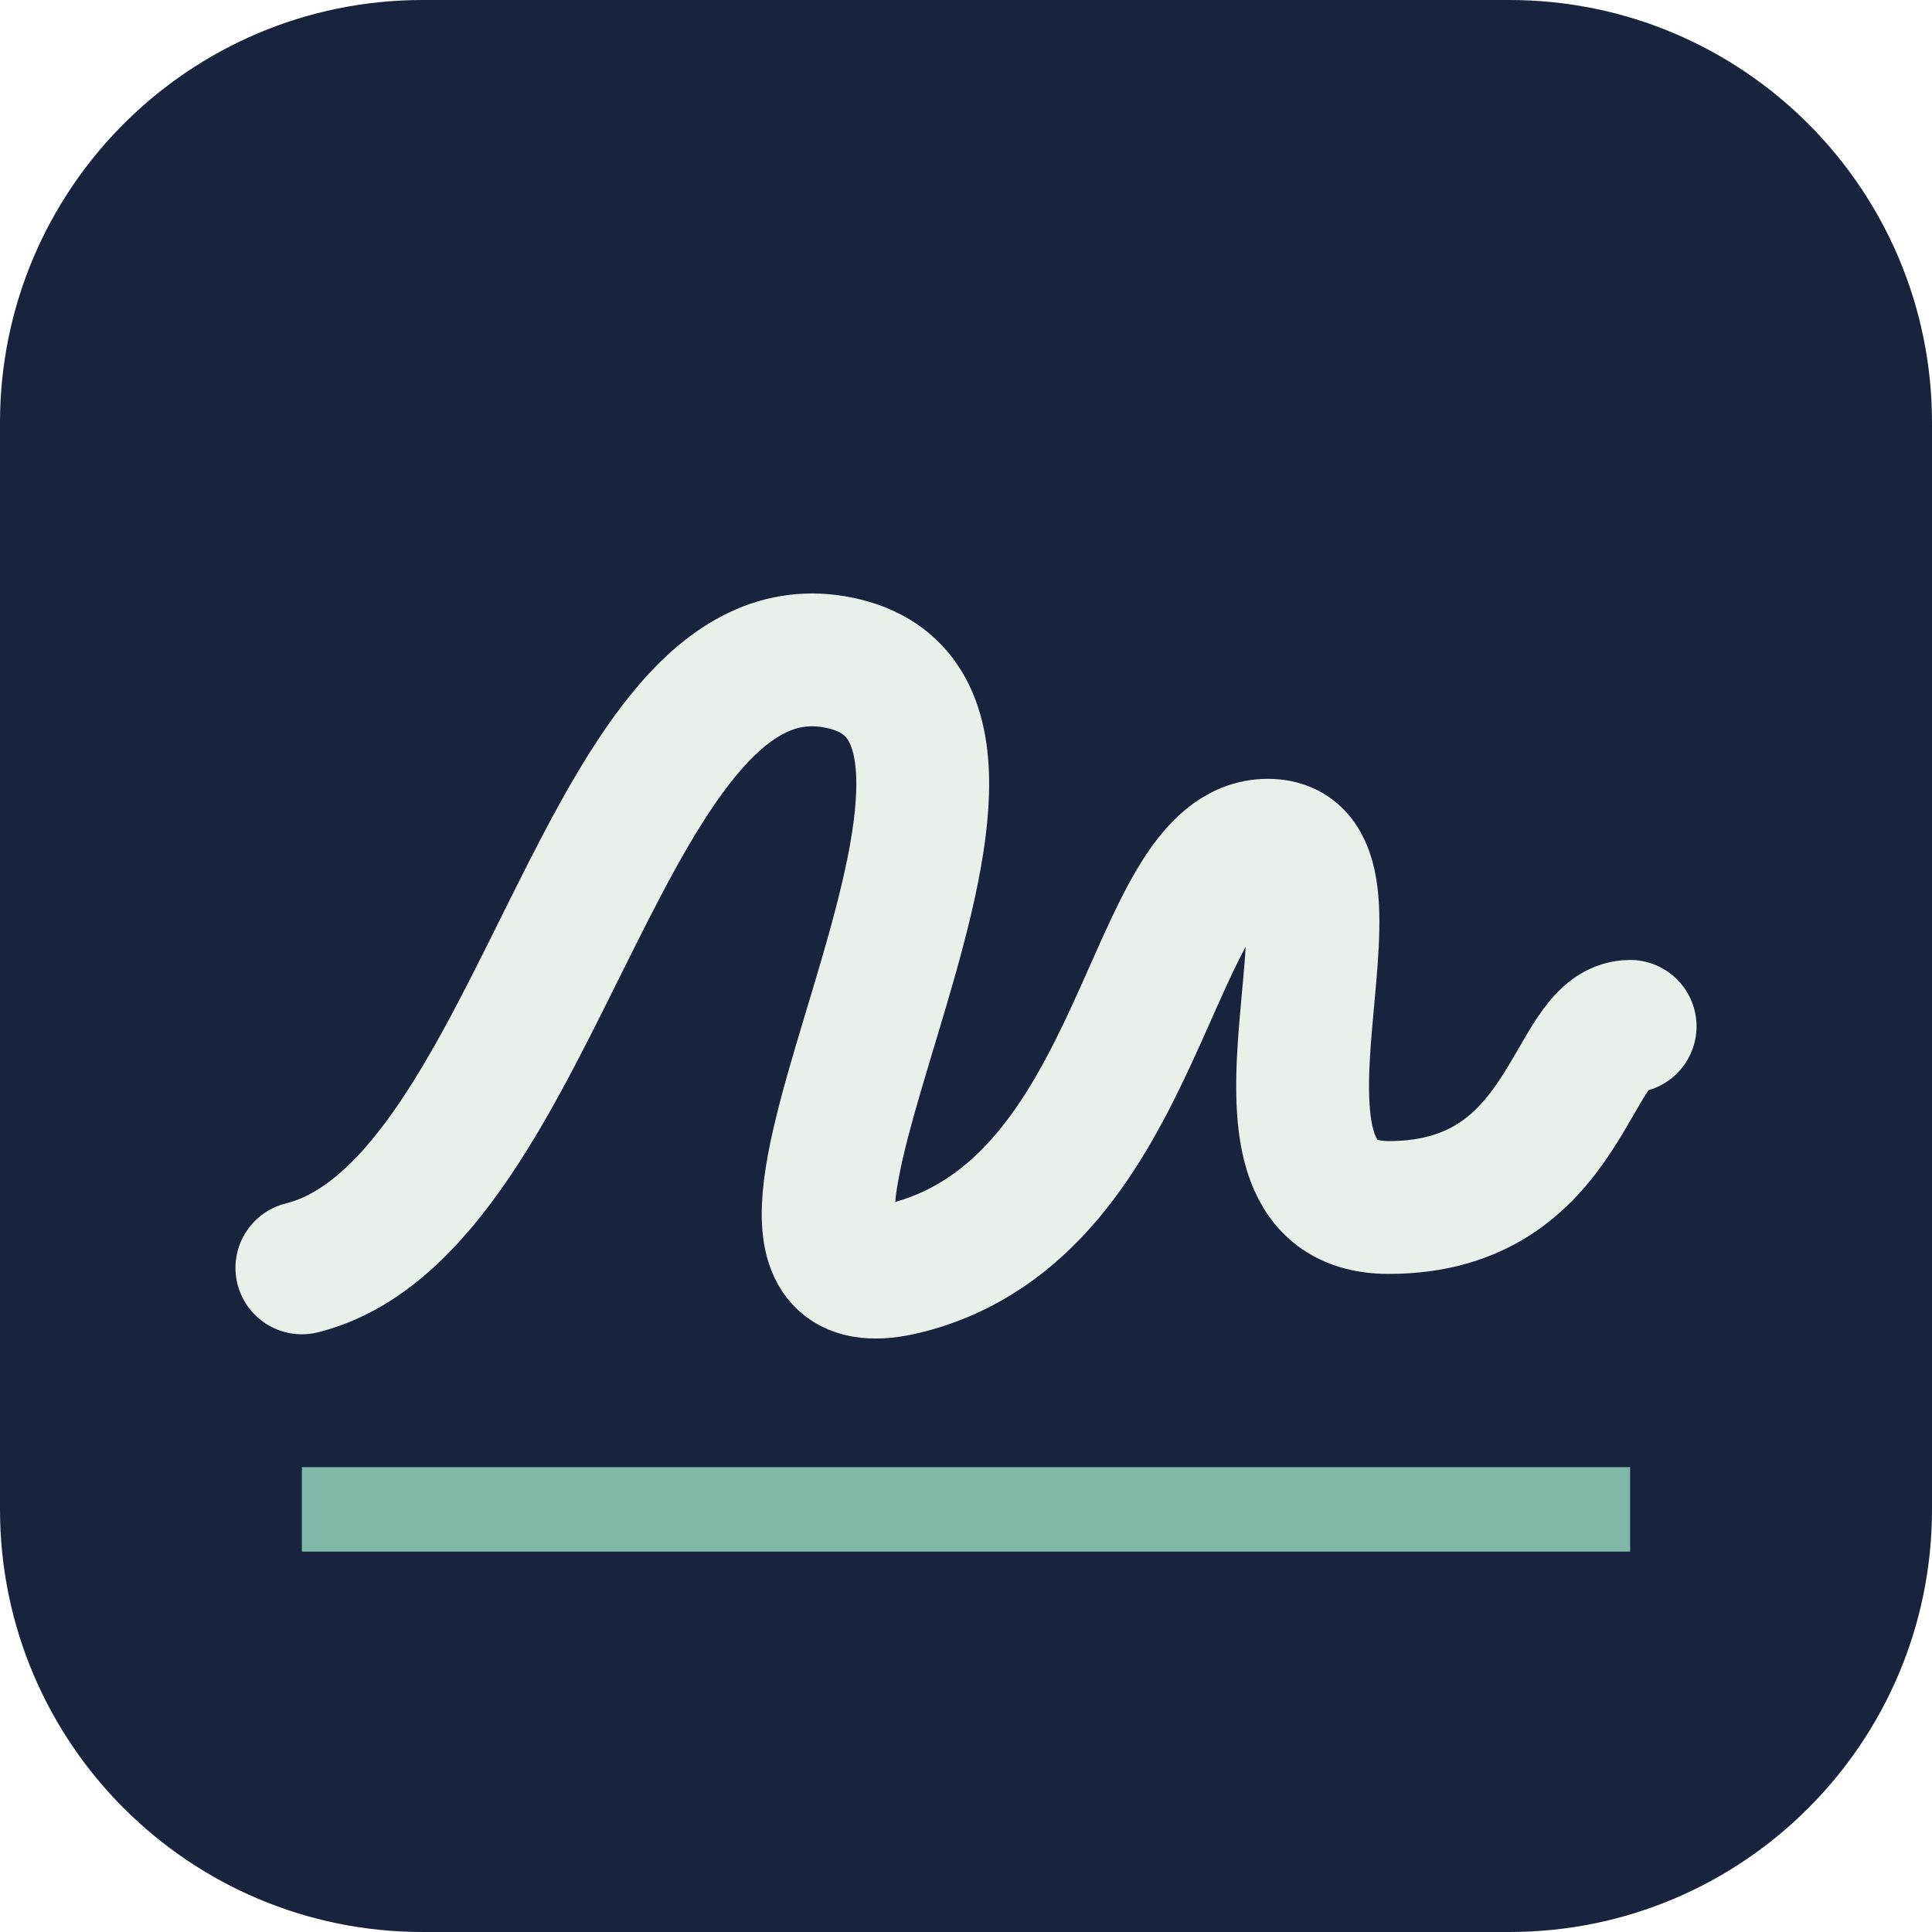
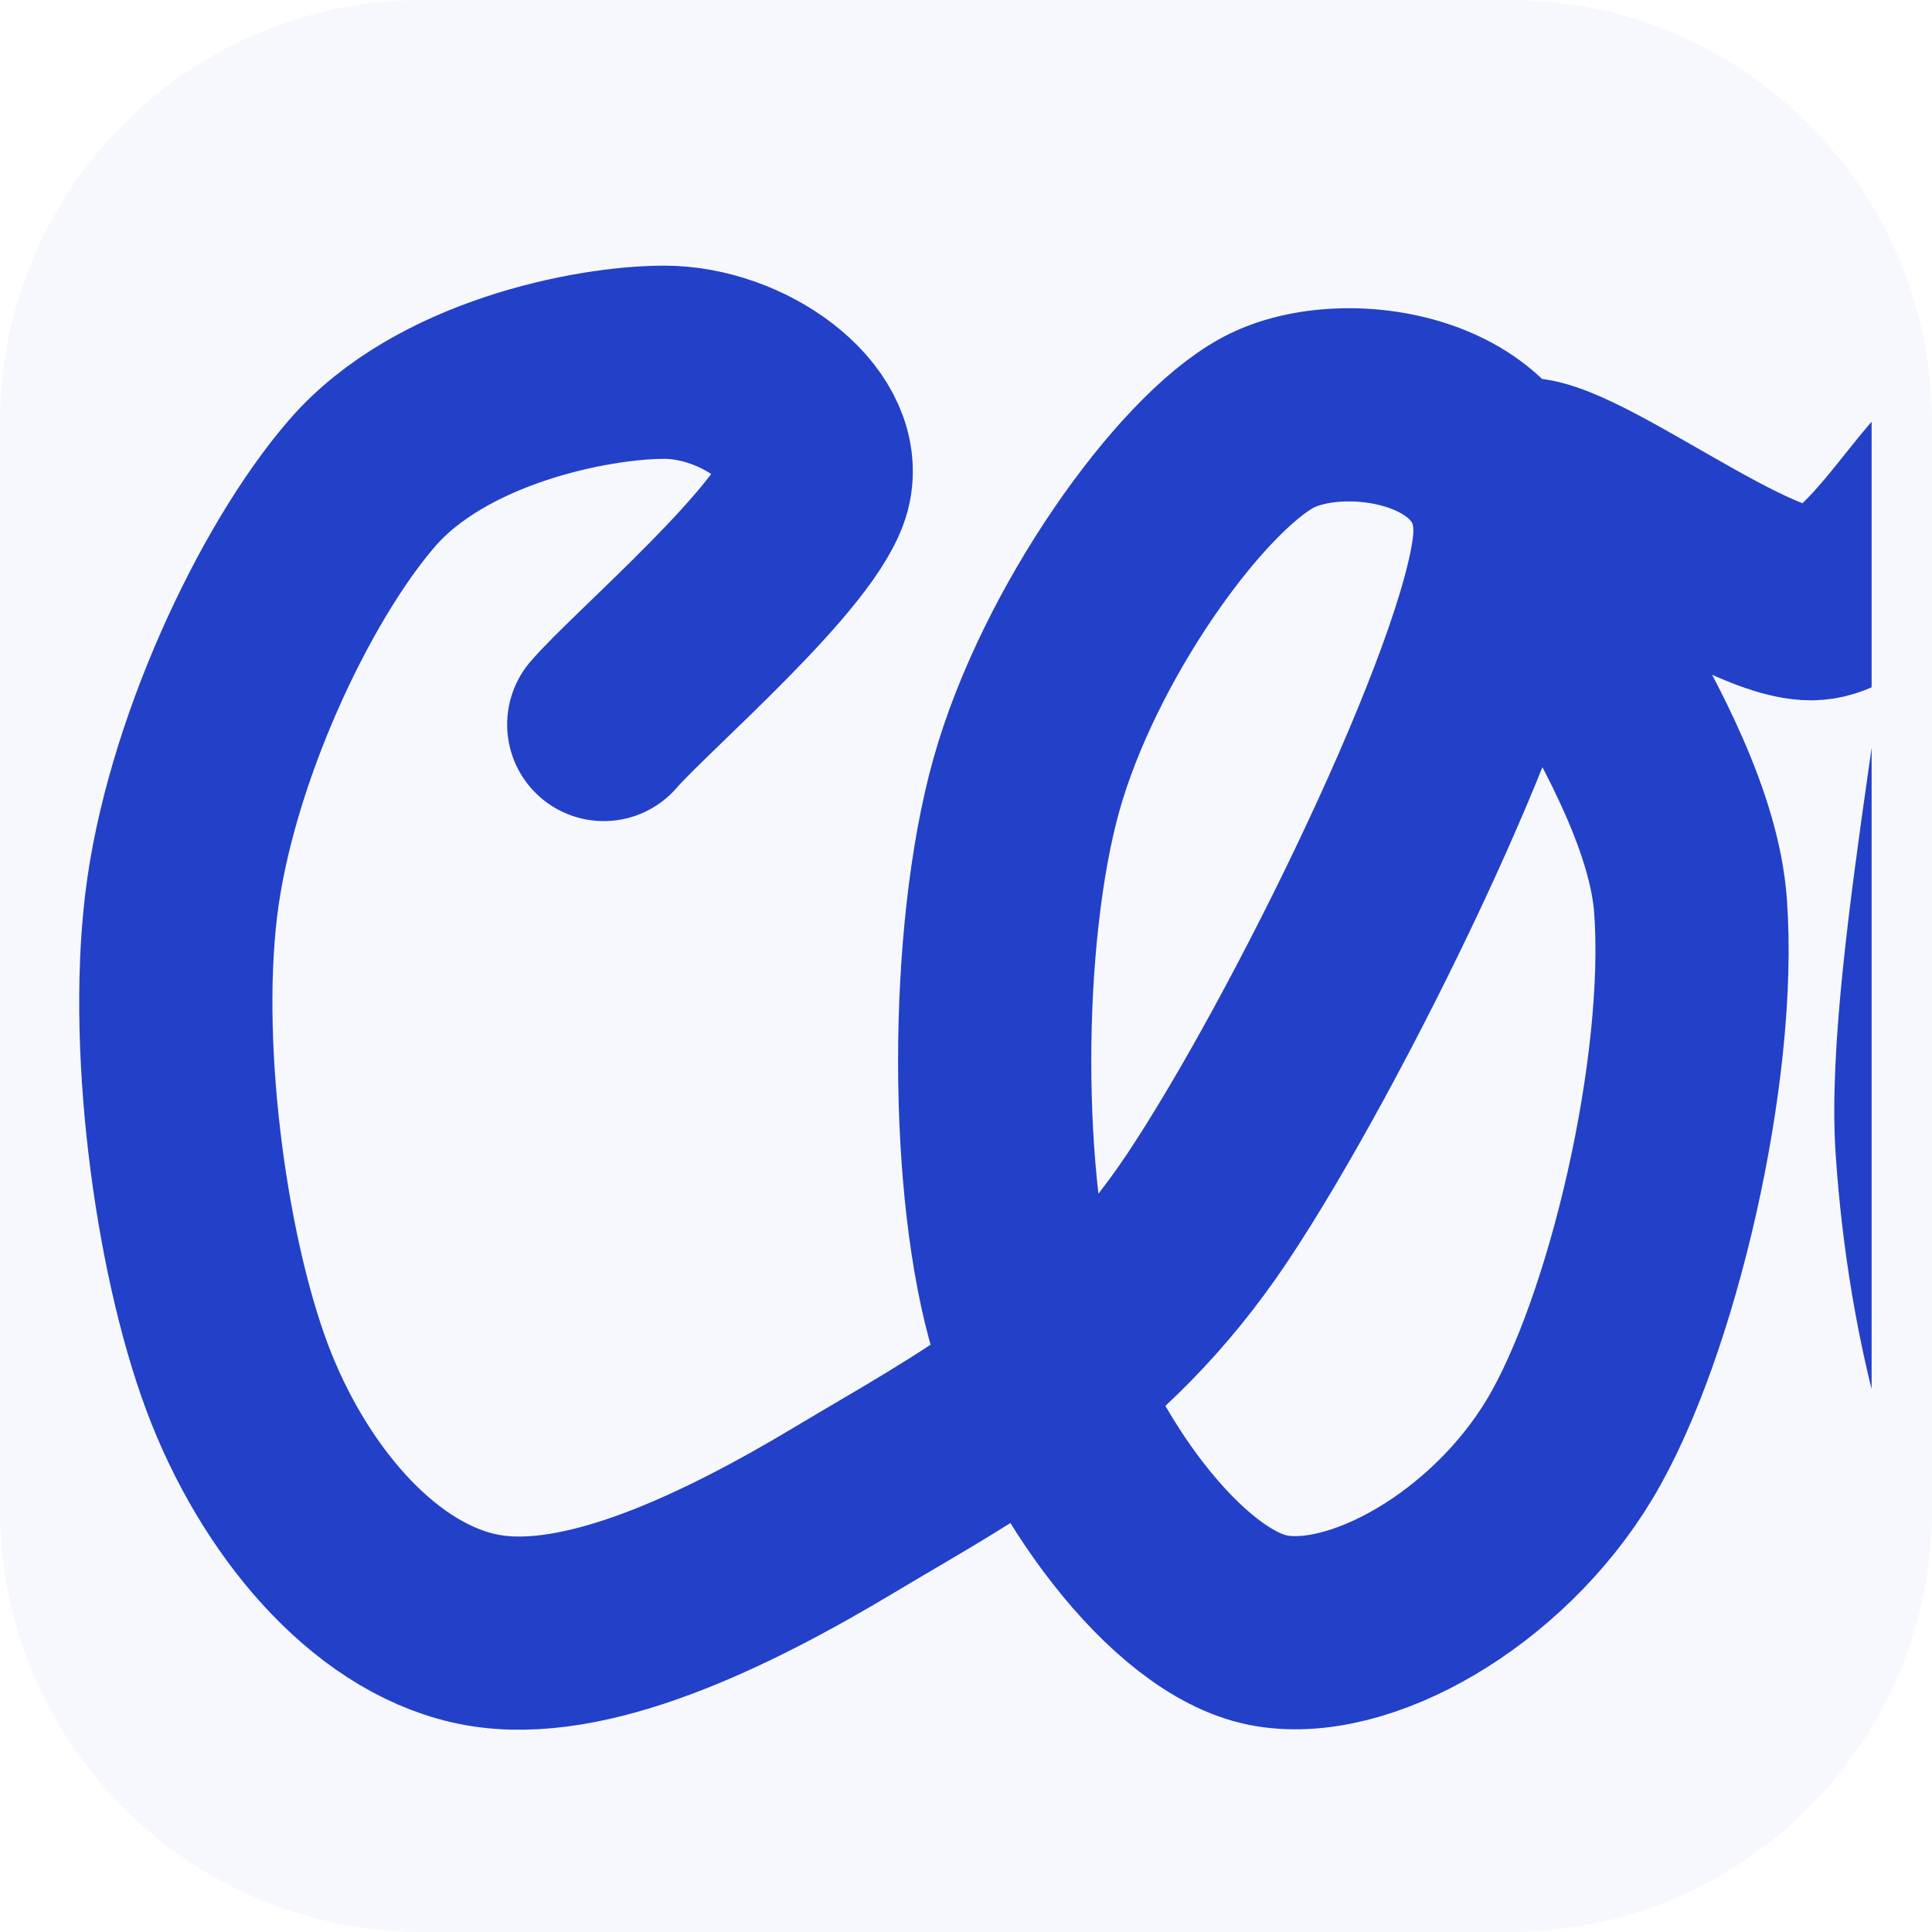
<svg xmlns="http://www.w3.org/2000/svg" viewBox="0 0 32 32">
-   <rect width="32" height="32" rx="7" fill="#18233D" />
-   <path d="M5 21c4-1 5-11 9-10s-3 11 1 10 4-7 6-7-1 6 2 6 3-3 4-3" fill="none" stroke="#E9F0EA" stroke-width="2.2" stroke-linecap="round" />
-   <path d="M5 25h22" stroke="#7FB8A9" stroke-width="1.4" />
+   <rect width="32" height="32" rx="7" fill="#F6F8FD" />
+   <svg x="1" y="3" width="30" height="26" viewBox="3 10 30 26">
+     <path d="M12 19C12.6 18.3 15.3 16 15.5 15C15.7 14 14.3 13 13 13C11.8 13 9.3 13.5 8 15C6.7 16.5 5.3 19.5 5 22C4.7 24.5 5.2 28 6 30C6.8 32 8.3 33.7 10 34C11.7 34.3 14 33.2 16 32C18 30.8 20.2 29.7 22 27C23.8 24.3 26.8 18.2 27 16C27.2 13.8 24.3 13.3 23 14C21.7 14.7 19.7 17.5 19 20C18.3 22.5 18.3 26.7 19 29C19.7 31.3 21.5 33.7 23 34C24.5 34.3 26.8 33 28 31C29.2 29 30.2 24.7 30 22C29.8 19.3 26.7 15.8 27 15C27.3 14.2 30.7 17 32 17C33.3 17 34.7 13.5 35 15C35.3 16.5 33.8 23 34 26C34.2 29 35 31.8 36 33C37 34.2 38.7 34.2 40 33C41.3 31.8 43 29 44 26C45 23 45.8 15.2 46 15C46.2 14.8 45 22 45 25C45 28 45.2 31.8 46 33C46.8 34.2 48.8 33.7 50 32C51.2 30.3 52.3 25.8 53 23C53.7 20.2 53.8 14.7 54 15C54.2 15.3 54 21.8 54 25C54 28.2 53.7 34.2 54 34C54.3 33.8 55 27.2 56 24C57 20.8 58.5 16.3 60 15C61.5 13.7 64 14.5 65 16C66 17.5 65.8 21.3 66 24C66.2 26.7 65.3 30.5 66 32C66.7 33.5 68.7 34 70 33C71.3 32 72.8 29.2 74 26C75.2 22.8 76.2 17.8 77 14C77.8 10.2 78.7 3 79 3C79.3 3 79.2 10 79 14C78.8 18 77.8 23.8 78 27C78.2 30.2 78.8 32.2 80 33C81.2 33.8 83.5 33 85 32C86.5 31 87.5 28.5 89 27C90.5 25.5 93 24.7 94 23C95 21.3 95.5 18.2 95 17C94.5 15.8 92.3 15.2 91 16C89.7 16.8 87.5 19.7 87 22C86.5 24.3 87.2 28 88 30C88.8 32 90.3 33.7 92 34C93.7 34.3 96.3 33.5 98 32C99.7 30.5 101 27.8 102 25C103 22.2 103.2 16.2 104 15C104.8 13.8 105.8 18 107 18C108.2 18 110.5 14 111 15C111.5 16 109.8 21 110 24C110.2 27 110.2 32 112 33C113.8 34 117.3 31.8 121 30C124.7 28.2 131.8 23.3 134 22" fill="none" stroke="#2340C8" stroke-width="3.2" stroke-linecap="round" stroke-linejoin="round" />
+   </svg>
</svg>
